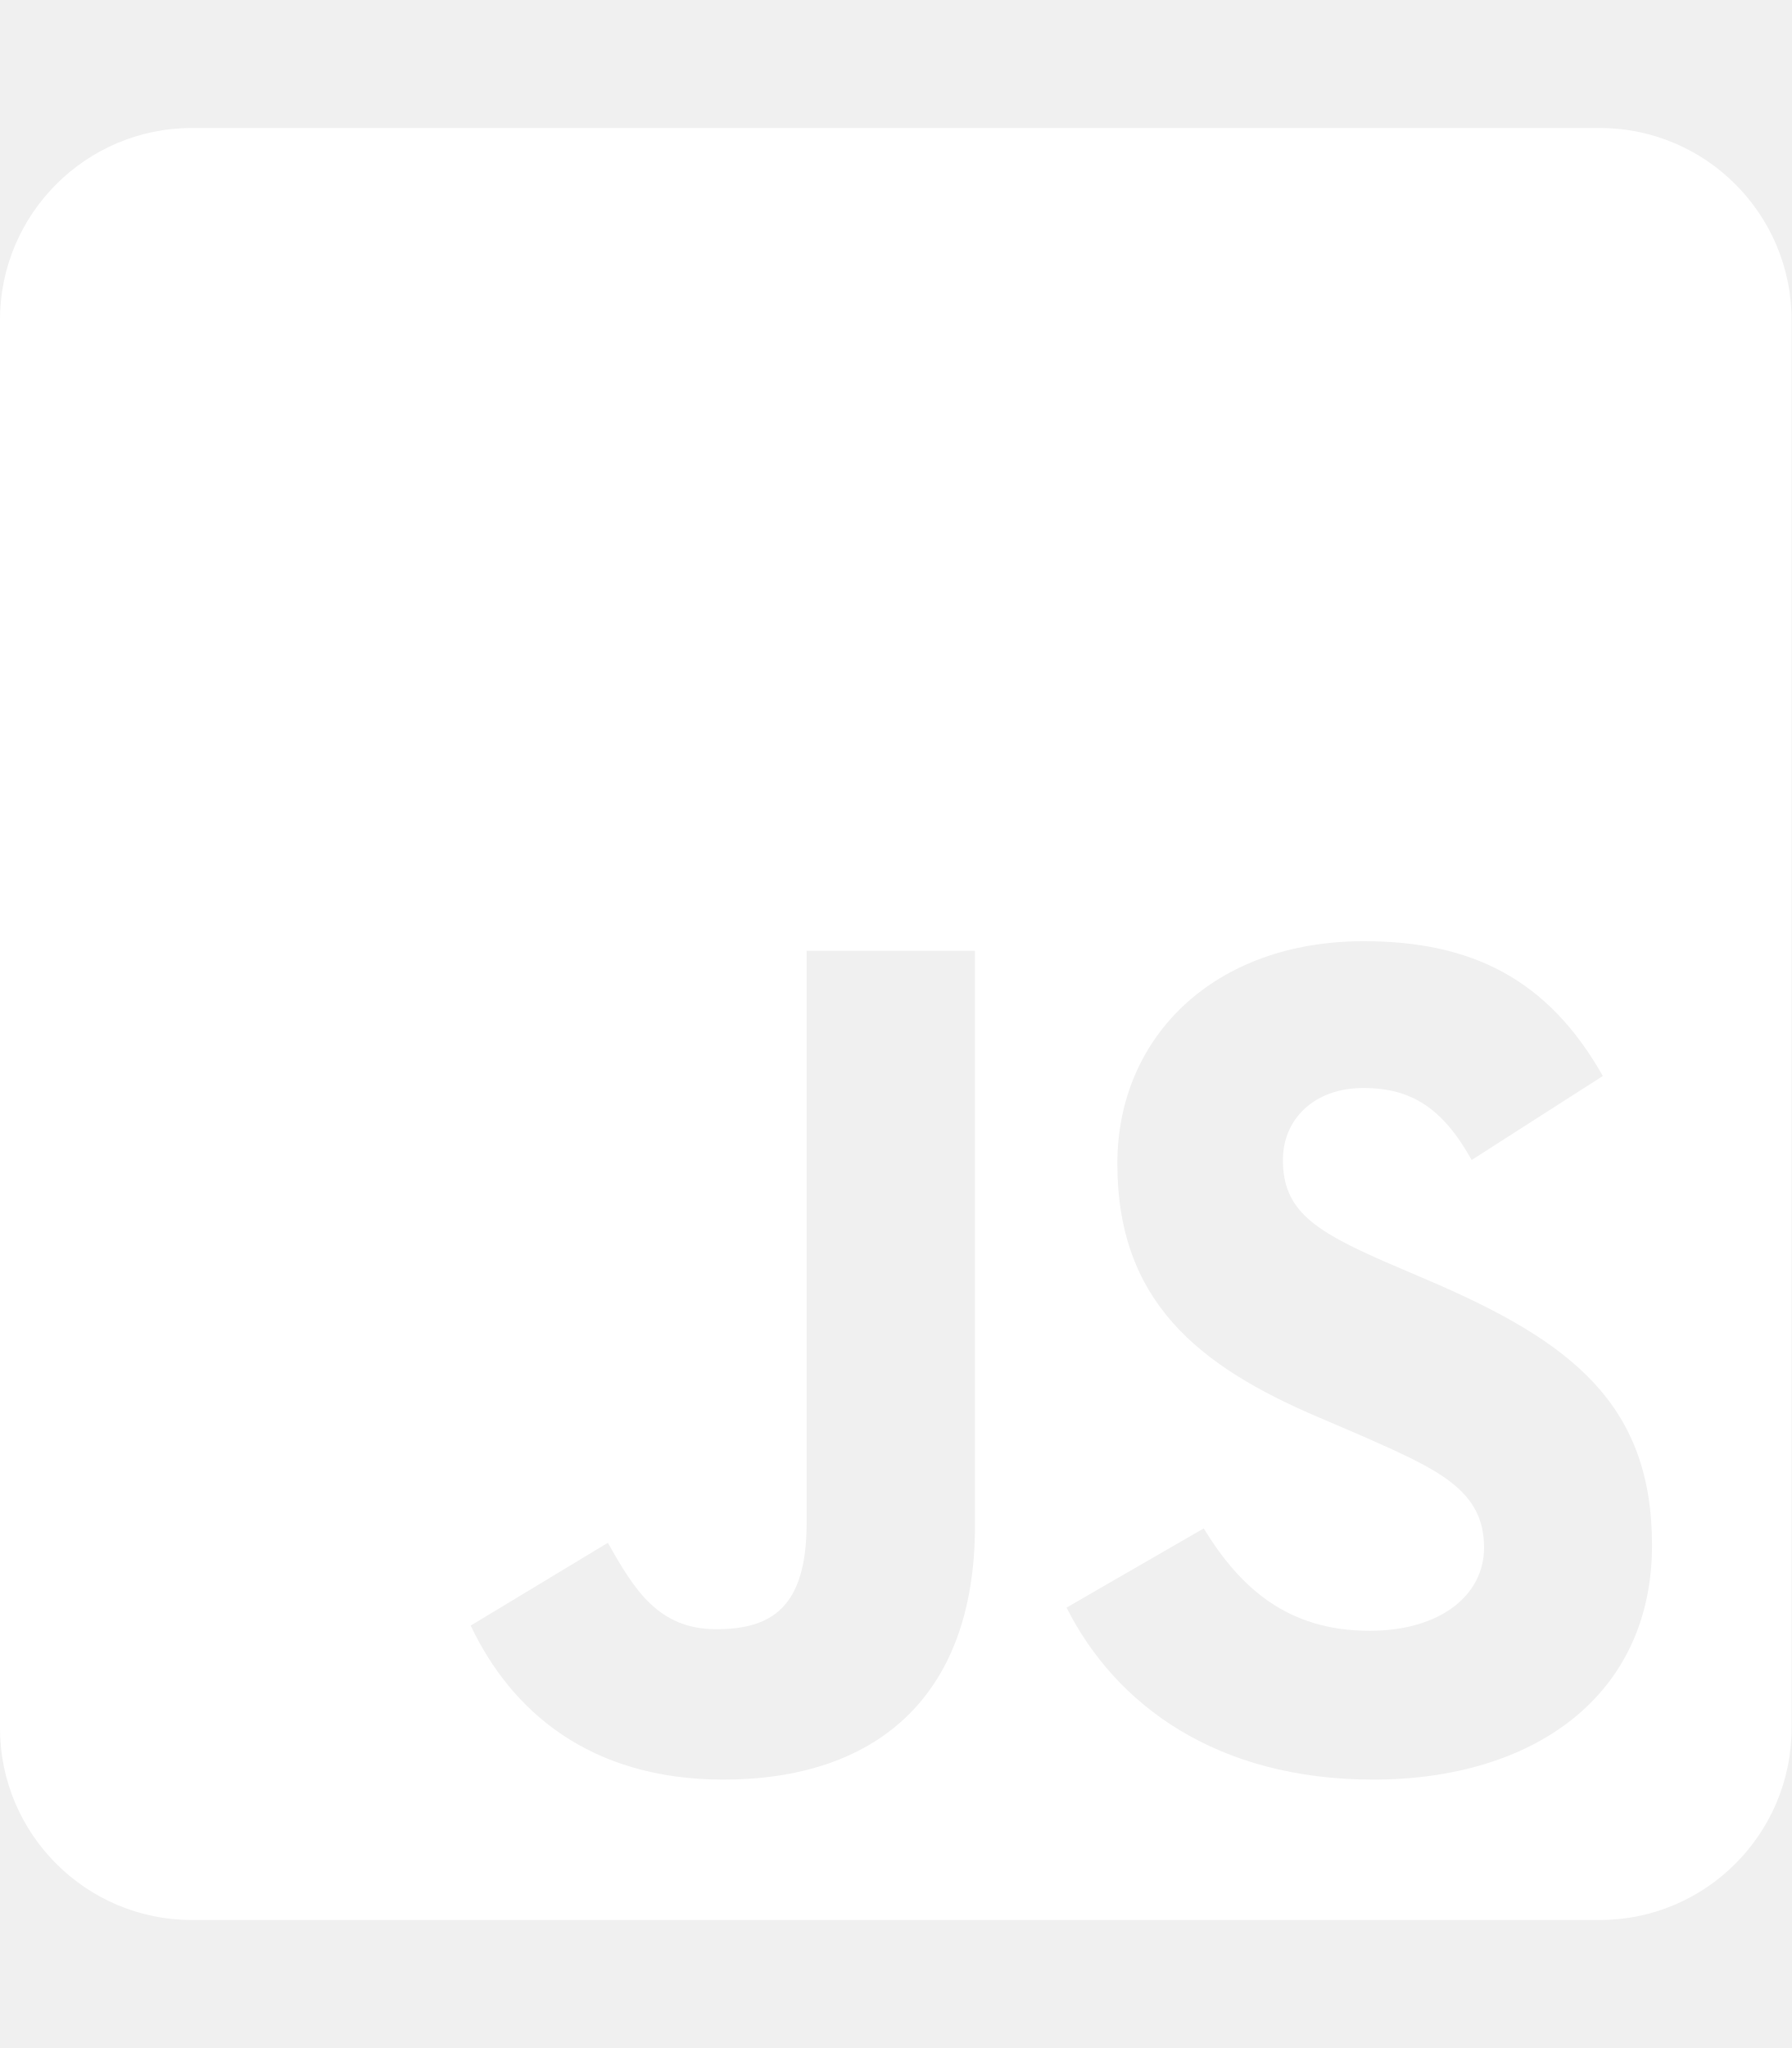
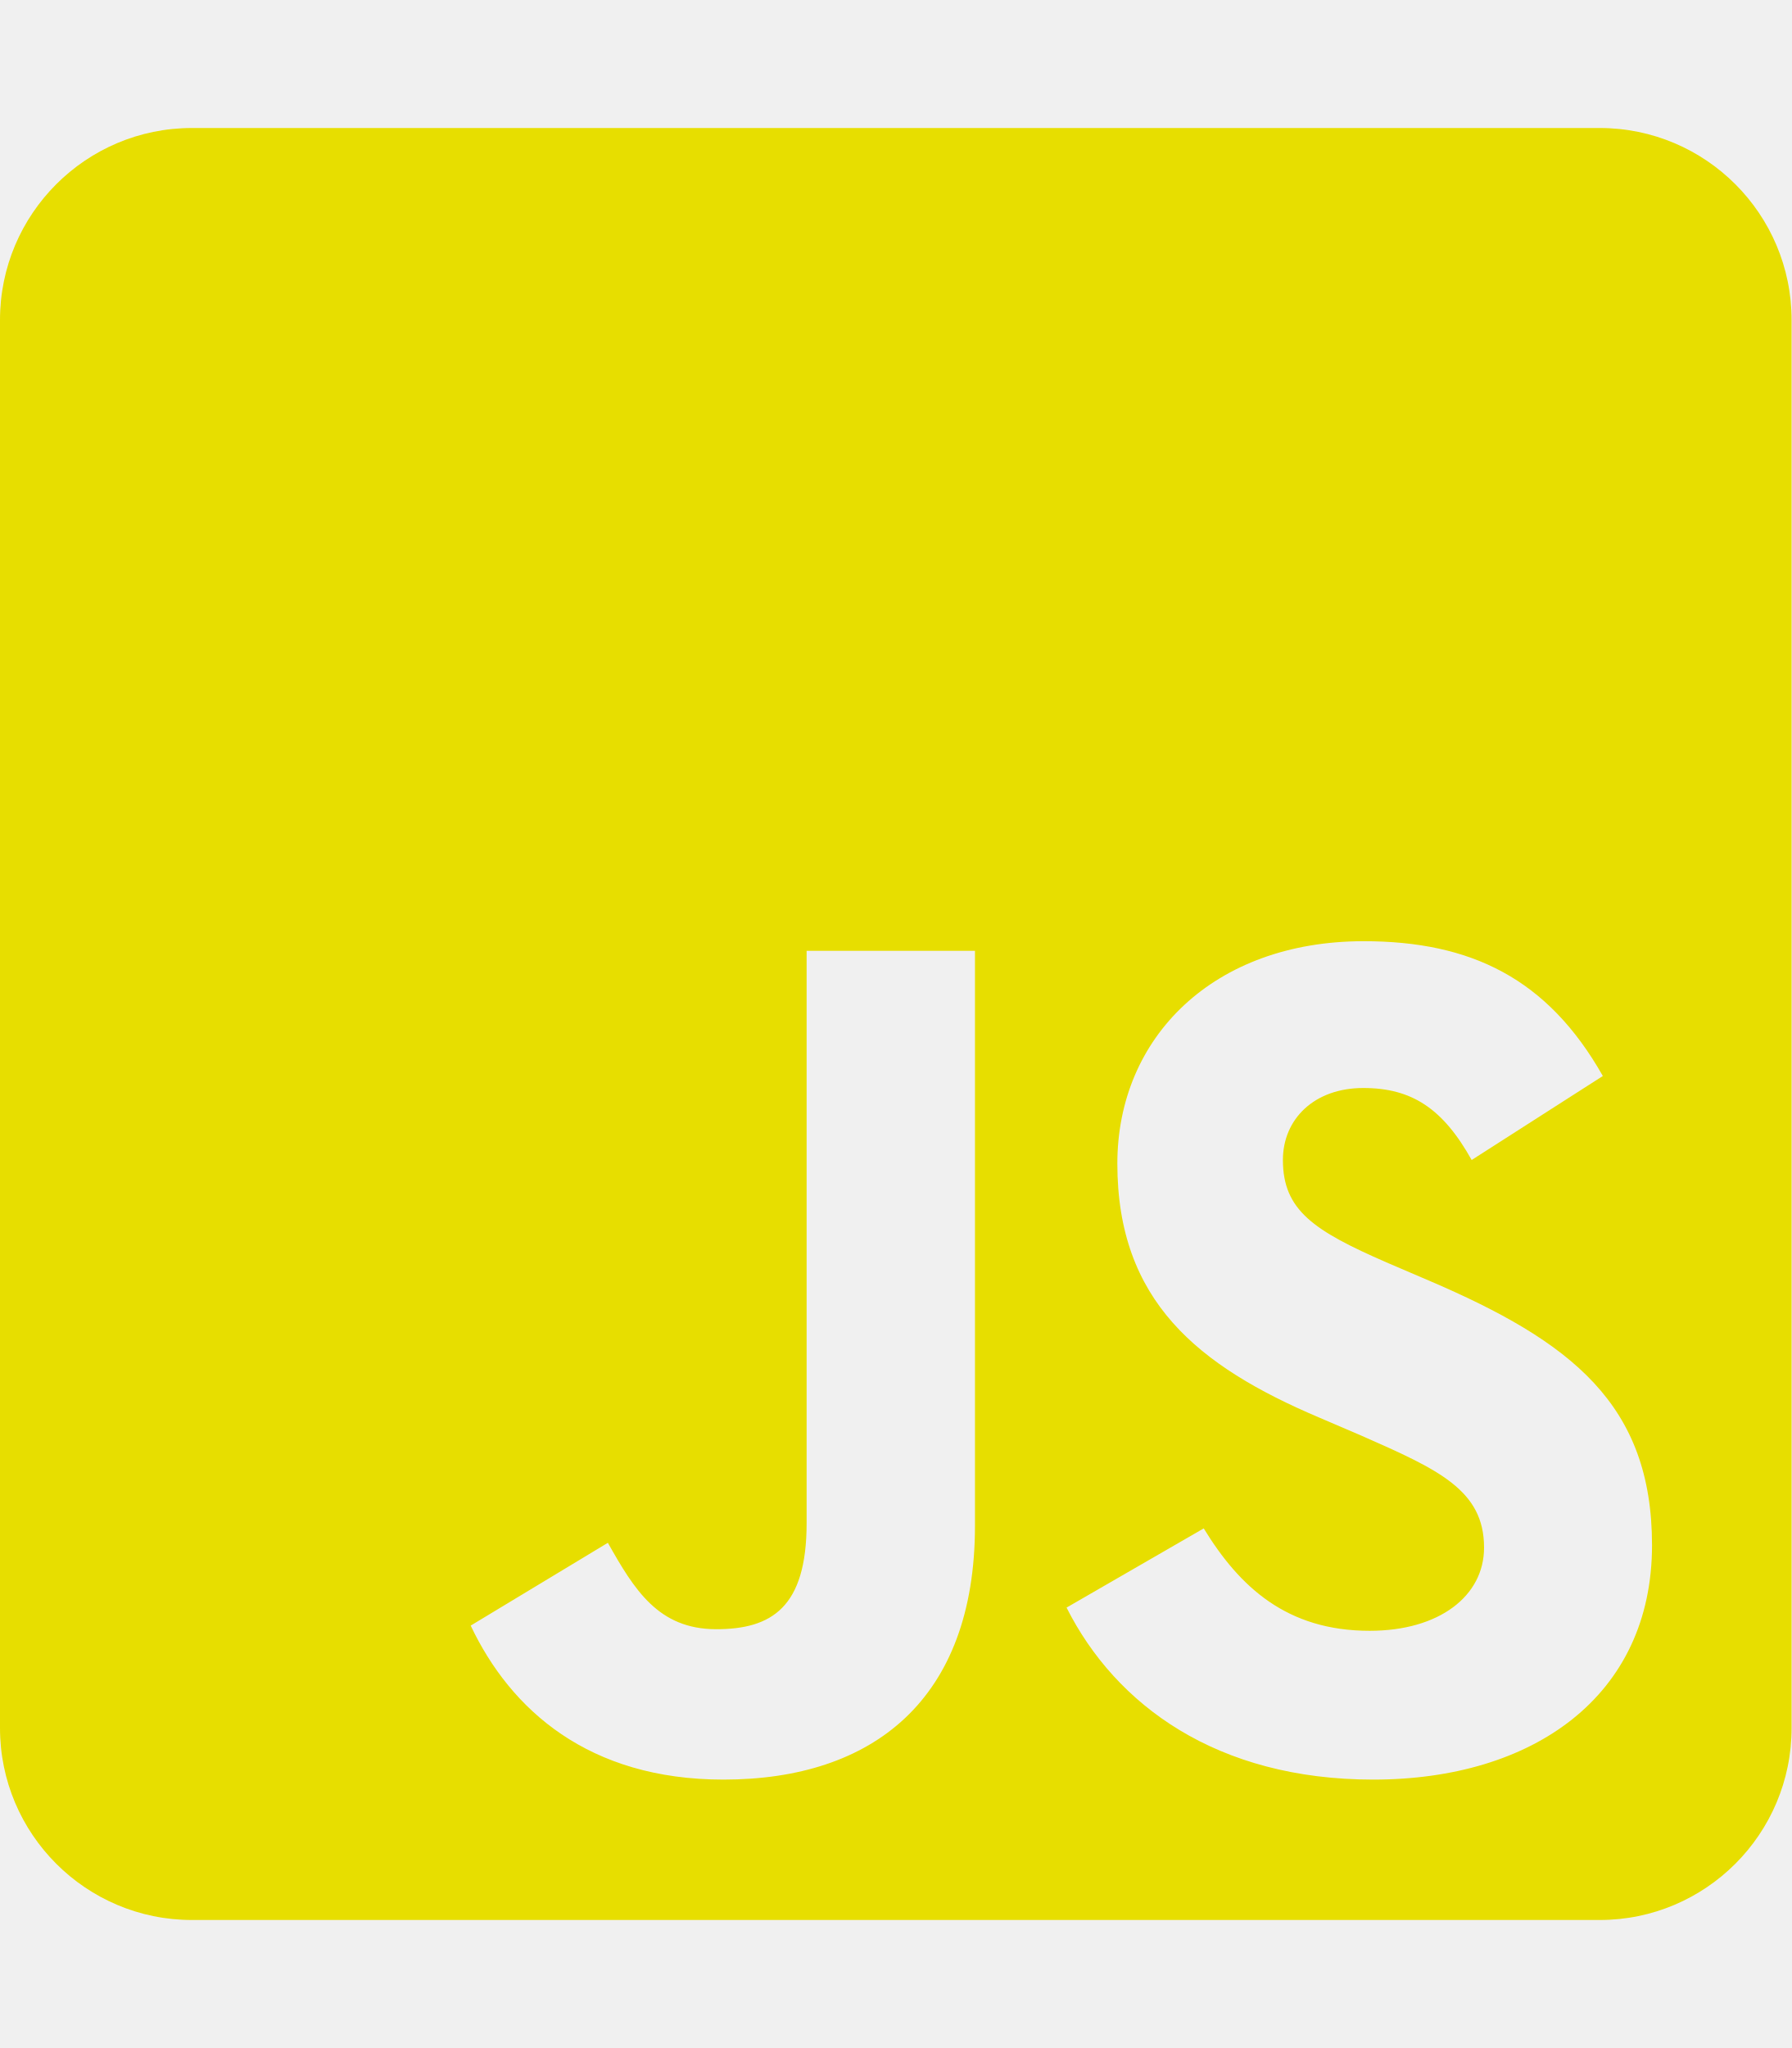
- <svg xmlns="http://www.w3.org/2000/svg" fill="white" viewBox="0 0 448 512">
+ <svg xmlns="http://www.w3.org/2000/svg" fill="#E7DE00" viewBox="0 0 448 512">
  <path d="M400 32H48C21.5 32 0 53.5 0 80v352c0 26.5 21.5 48 48 48h352c26.5 0 48-21.5 48-48V80c0-26.5-21.5-48-48-48zM243.8 381.4c0 43.6-25.6 63.5-62.9 63.5-33.7 0-53.2-17.4-63.2-38.5l34.3-20.7c6.6 11.7 12.6 21.6 27.1 21.6 13.8 0 22.6-5.4 22.6-26.5V237.7h42.1v143.7zm99.6 63.5c-39.1 0-64.4-18.6-76.7-43l34.3-19.8c9 14.7 20.8 25.6 41.5 25.6 17.4 0 28.6-8.7 28.6-20.8 0-14.4-11.4-19.5-30.7-28l-10.5-4.5c-30.4-12.9-50.5-29.2-50.5-63.5 0-31.6 24.1-55.6 61.6-55.6 26.8 0 46 9.3 59.8 33.7L368 290c-7.2-12.9-15-18-27.1-18-12.3 0-20.1 7.8-20.1 18 0 12.6 7.8 17.7 25.9 25.6l10.5 4.5c35.8 15.3 55.9 31 55.9 66.2 0 37.8-29.8 58.6-69.7 58.6z" />
</svg>
